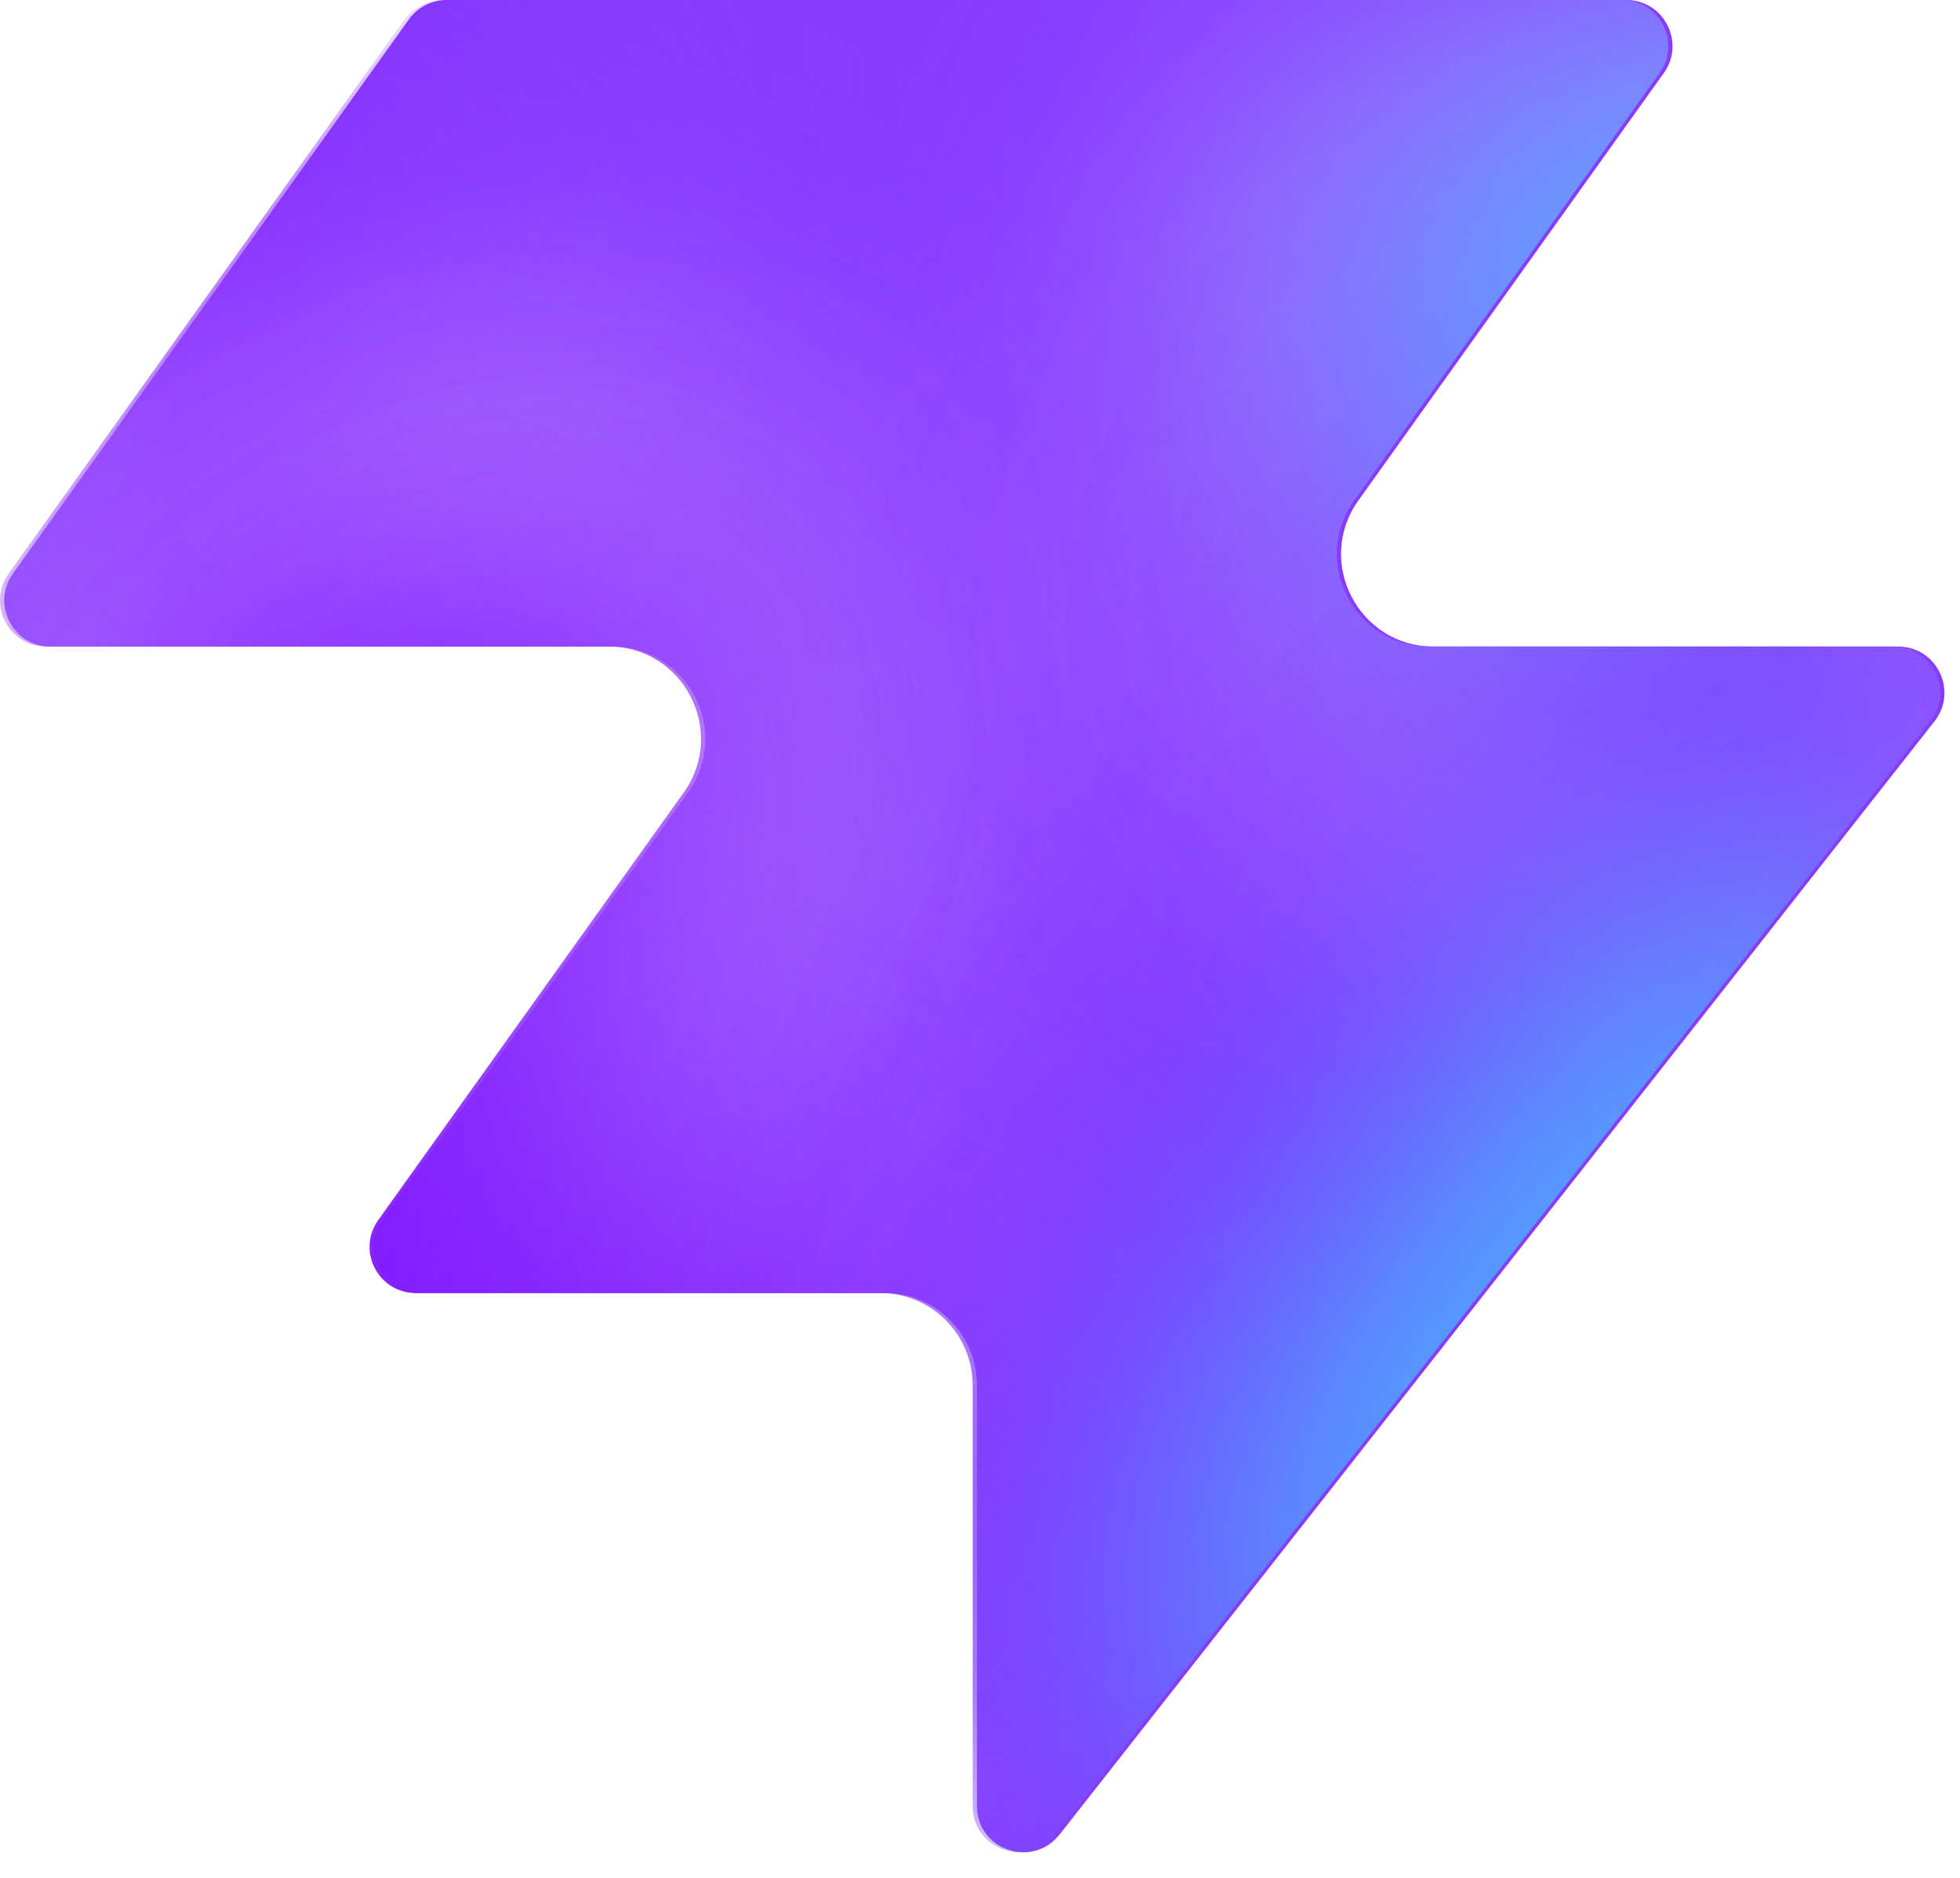
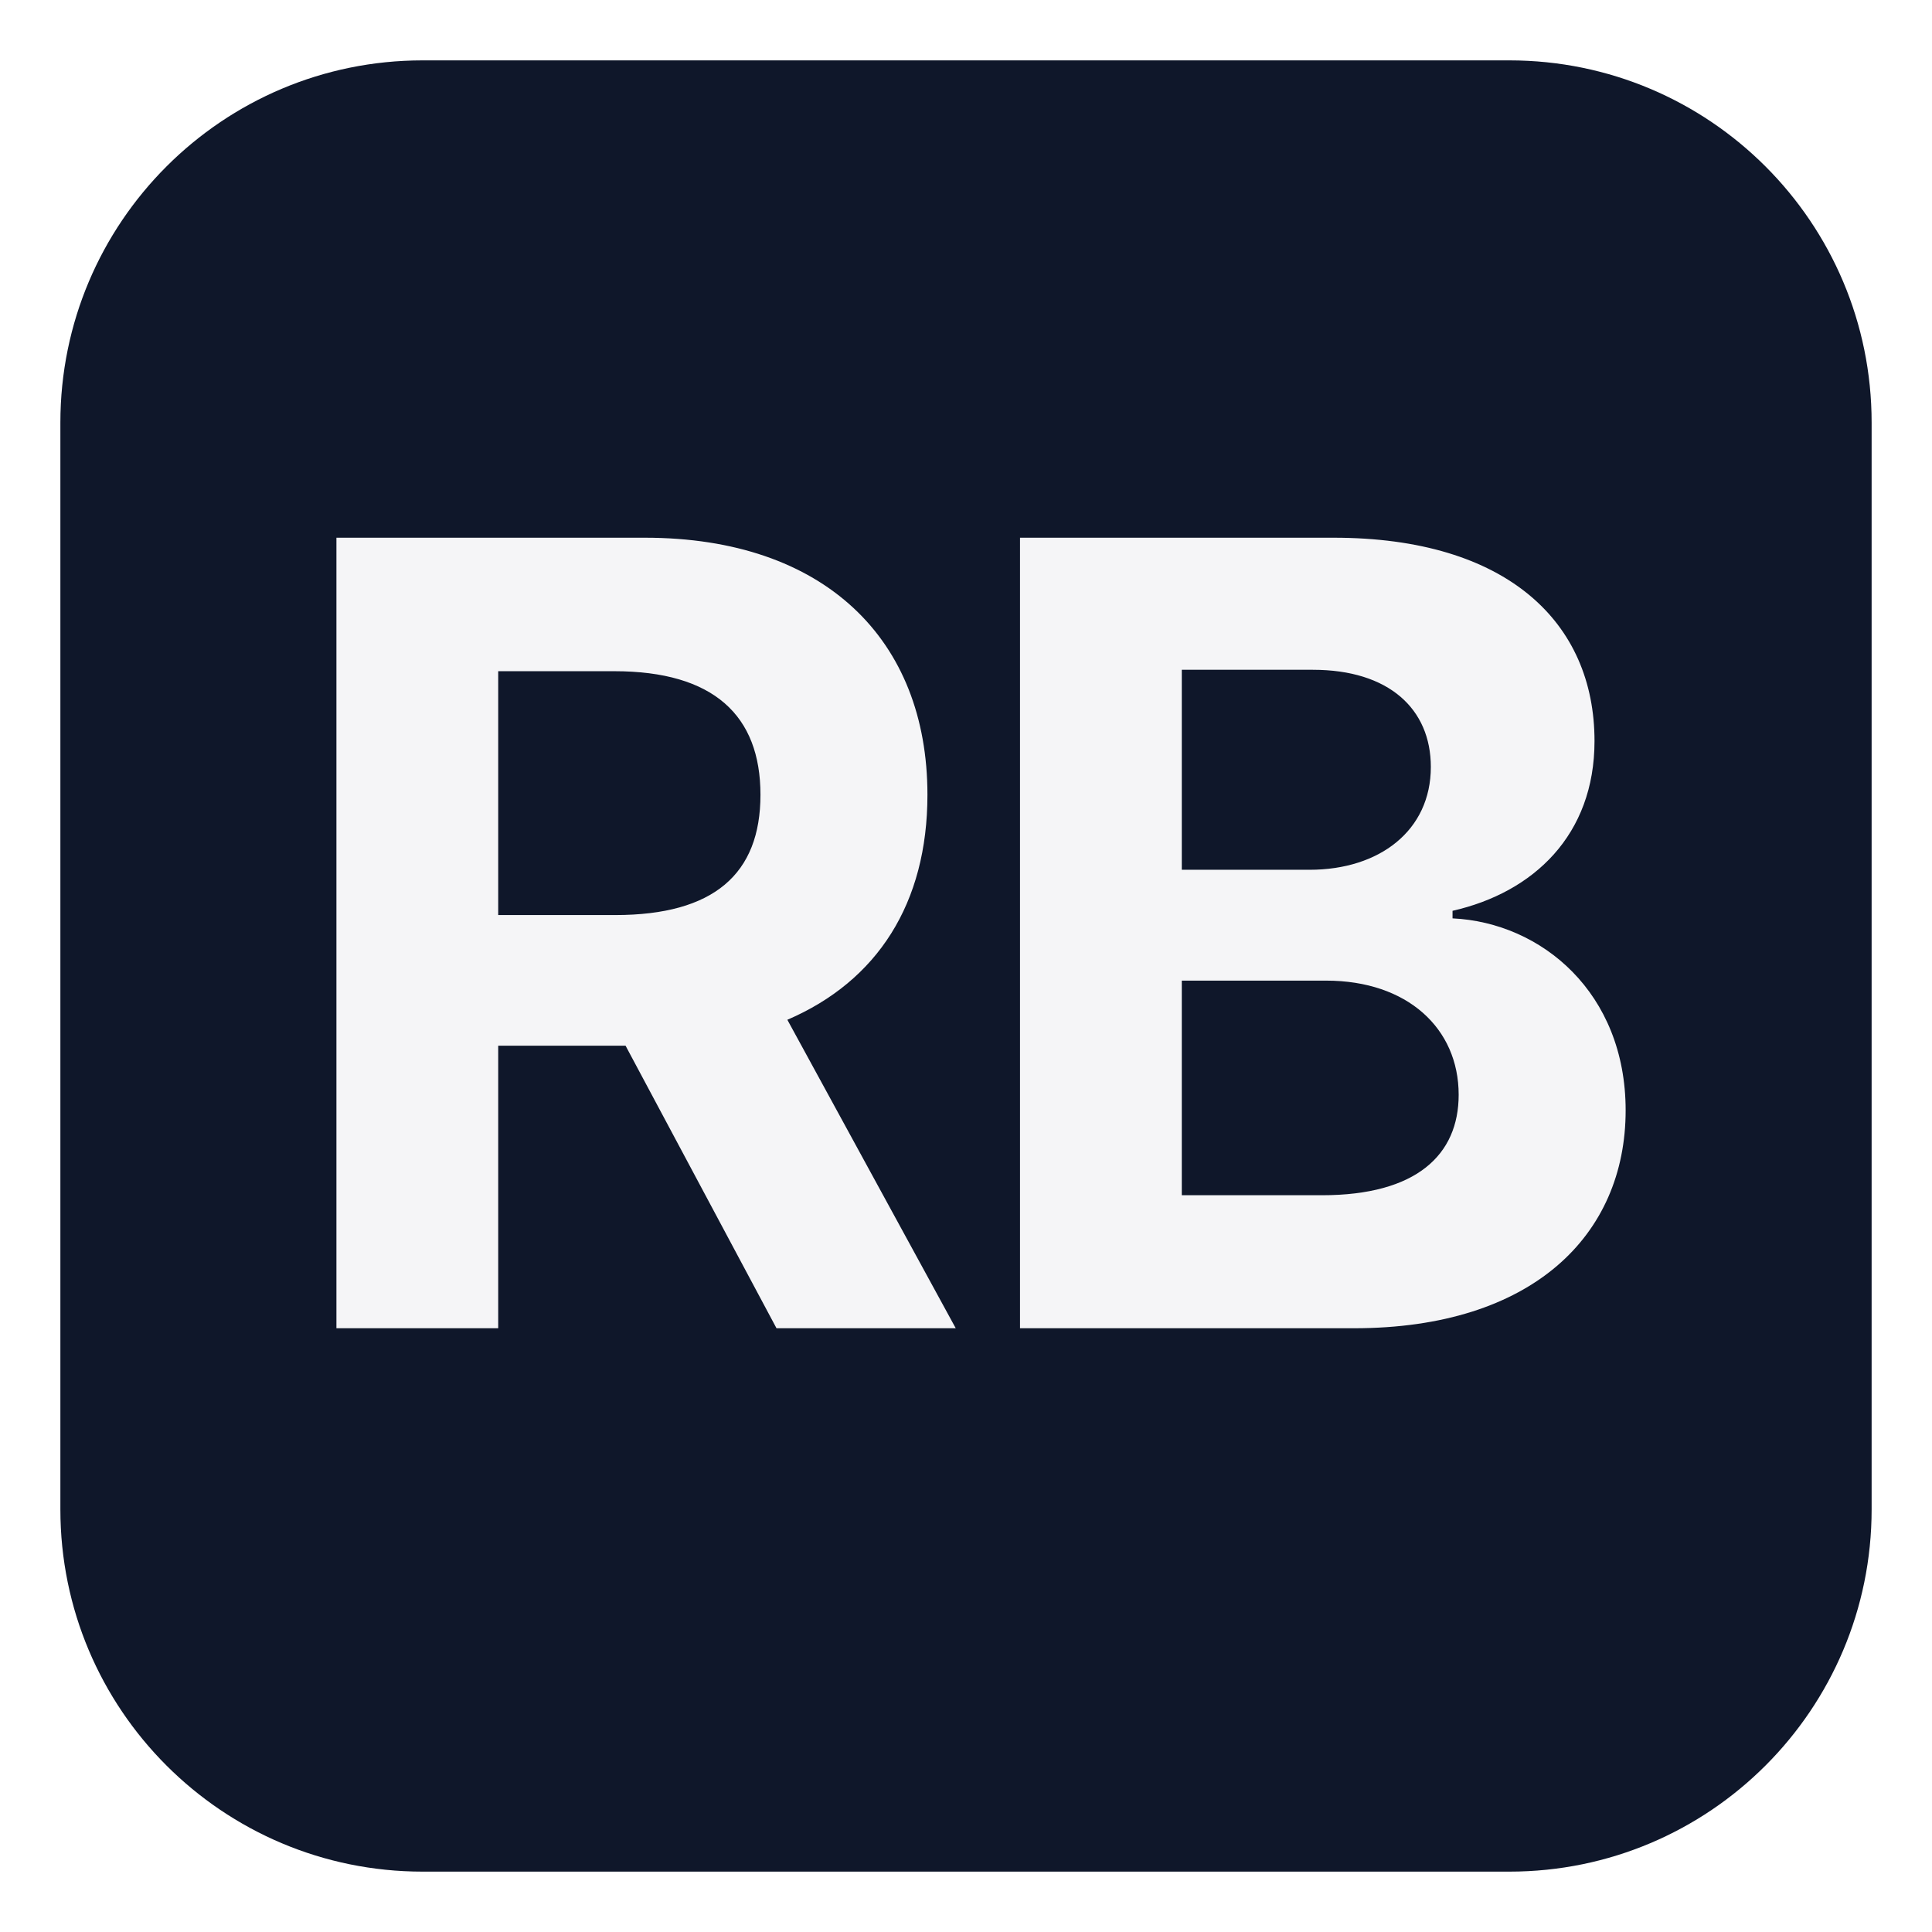
- <svg xmlns="http://www.w3.org/2000/svg" width="48" height="46" fill="none" viewBox="0 0 48 46">
-   <path fill="#863bff" d="M25.946 44.938c-.664.845-2.021.375-2.021-.698V33.937a2.26 2.26 0 0 0-2.262-2.262H10.287c-.92 0-1.456-1.04-.92-1.788l7.48-10.471c1.07-1.497 0-3.578-1.842-3.578H1.237c-.92 0-1.456-1.04-.92-1.788L10.013.474c.214-.297.556-.474.92-.474h28.894c.92 0 1.456 1.04.92 1.788l-7.48 10.471c-1.07 1.498 0 3.579 1.842 3.579h11.377c.943 0 1.473 1.088.89 1.83L25.947 44.94z" style="fill:#863bff;fill:color(display-p3 .525 .23 1);fill-opacity:1" />
-   <mask id="a" width="48" height="46" x="0" y="0" maskUnits="userSpaceOnUse" style="mask-type:alpha">
-     <path fill="#000" d="M25.842 44.938c-.664.844-2.021.375-2.021-.698V33.937a2.26 2.26 0 0 0-2.262-2.262H10.183c-.92 0-1.456-1.04-.92-1.788l7.48-10.471c1.07-1.498 0-3.579-1.842-3.579H1.133c-.92 0-1.456-1.04-.92-1.787L9.91.473c.214-.297.556-.474.92-.474h28.894c.92 0 1.456 1.04.92 1.788l-7.48 10.471c-1.07 1.498 0 3.578 1.842 3.578h11.377c.943 0 1.473 1.088.89 1.832L25.843 44.94z" style="fill:#000;fill-opacity:1" />
-   </mask>
-   <g mask="url(#a)">
-     <g filter="url(#b)">
-       <ellipse cx="5.508" cy="14.704" fill="#ede6ff" rx="5.508" ry="14.704" style="fill:#ede6ff;fill:color(display-p3 .927 .903 1);fill-opacity:1" transform="matrix(.00324 1 1 -.00324 -4.47 31.516)" />
-     </g>
-     <g filter="url(#c)">
-       <ellipse cx="10.399" cy="29.851" fill="#ede6ff" rx="10.399" ry="29.851" style="fill:#ede6ff;fill:color(display-p3 .927 .903 1);fill-opacity:1" transform="matrix(.00324 1 1 -.00324 -39.328 7.883)" />
-     </g>
-     <g filter="url(#d)">
-       <ellipse cx="5.508" cy="30.487" fill="#7e14ff" rx="5.508" ry="30.487" style="fill:#7e14ff;fill:color(display-p3 .492 .077 1);fill-opacity:1" transform="rotate(89.814 -25.913 -14.639)scale(1 -1)" />
-     </g>
-     <g filter="url(#e)">
-       <ellipse cx="5.508" cy="30.599" fill="#7e14ff" rx="5.508" ry="30.599" style="fill:#7e14ff;fill:color(display-p3 .492 .077 1);fill-opacity:1" transform="rotate(89.814 -32.644 -3.334)scale(1 -1)" />
-     </g>
-     <g filter="url(#f)">
-       <ellipse cx="5.508" cy="30.599" fill="#7e14ff" rx="5.508" ry="30.599" style="fill:#7e14ff;fill:color(display-p3 .492 .077 1);fill-opacity:1" transform="matrix(.00324 1 1 -.00324 -34.34 30.47)" />
-     </g>
-     <g filter="url(#g)">
-       <ellipse cx="14.072" cy="22.078" fill="#ede6ff" rx="14.072" ry="22.078" style="fill:#ede6ff;fill:color(display-p3 .927 .903 1);fill-opacity:1" transform="rotate(93.35 24.506 48.493)scale(-1 1)" />
-     </g>
-     <g filter="url(#h)">
-       <ellipse cx="3.47" cy="21.501" fill="#7e14ff" rx="3.47" ry="21.501" style="fill:#7e14ff;fill:color(display-p3 .492 .077 1);fill-opacity:1" transform="rotate(89.009 28.708 47.59)scale(-1 1)" />
-     </g>
-     <g filter="url(#i)">
-       <ellipse cx="3.47" cy="21.501" fill="#7e14ff" rx="3.47" ry="21.501" style="fill:#7e14ff;fill:color(display-p3 .492 .077 1);fill-opacity:1" transform="rotate(89.009 28.708 47.59)scale(-1 1)" />
-     </g>
-     <g filter="url(#j)">
-       <ellipse cx=".387" cy="8.972" fill="#7e14ff" rx="4.407" ry="29.108" style="fill:#7e14ff;fill:color(display-p3 .492 .077 1);fill-opacity:1" transform="rotate(39.51 .387 8.972)" />
-     </g>
-     <g filter="url(#k)">
-       <ellipse cx="47.523" cy="-6.092" fill="#7e14ff" rx="4.407" ry="29.108" style="fill:#7e14ff;fill:color(display-p3 .492 .077 1);fill-opacity:1" transform="rotate(37.892 47.523 -6.092)" />
-     </g>
-     <g filter="url(#l)">
-       <ellipse cx="41.412" cy="6.333" fill="#47bfff" rx="5.971" ry="9.665" style="fill:#47bfff;fill:color(display-p3 .28 .748 1);fill-opacity:1" transform="rotate(37.892 41.412 6.333)" />
-     </g>
-     <g filter="url(#m)">
-       <ellipse cx="-1.879" cy="38.332" fill="#7e14ff" rx="4.407" ry="29.108" style="fill:#7e14ff;fill:color(display-p3 .492 .077 1);fill-opacity:1" transform="rotate(37.892 -1.88 38.332)" />
-     </g>
-     <g filter="url(#n)">
-       <ellipse cx="-1.879" cy="38.332" fill="#7e14ff" rx="4.407" ry="29.108" style="fill:#7e14ff;fill:color(display-p3 .492 .077 1);fill-opacity:1" transform="rotate(37.892 -1.88 38.332)" />
-     </g>
-     <g filter="url(#o)">
-       <ellipse cx="35.651" cy="29.907" fill="#7e14ff" rx="4.407" ry="29.108" style="fill:#7e14ff;fill:color(display-p3 .492 .077 1);fill-opacity:1" transform="rotate(37.892 35.651 29.907)" />
-     </g>
-     <g filter="url(#p)">
-       <ellipse cx="38.418" cy="32.4" fill="#47bfff" rx="5.971" ry="15.297" style="fill:#47bfff;fill:color(display-p3 .28 .748 1);fill-opacity:1" transform="rotate(37.892 38.418 32.4)" />
-     </g>
-   </g>
-   <defs>
-     <filter id="b" width="60.045" height="41.654" x="-19.77" y="16.149" color-interpolation-filters="sRGB" filterUnits="userSpaceOnUse">
-       <feFlood flood-opacity="0" result="BackgroundImageFix" />
-       <feBlend in="SourceGraphic" in2="BackgroundImageFix" result="shape" />
-       <feGaussianBlur result="effect1_foregroundBlur_2002_17158" stdDeviation="7.659" />
-     </filter>
-     <filter id="c" width="90.34" height="51.437" x="-54.613" y="-7.533" color-interpolation-filters="sRGB" filterUnits="userSpaceOnUse">
-       <feFlood flood-opacity="0" result="BackgroundImageFix" />
-       <feBlend in="SourceGraphic" in2="BackgroundImageFix" result="shape" />
-       <feGaussianBlur result="effect1_foregroundBlur_2002_17158" stdDeviation="7.659" />
-     </filter>
-     <filter id="d" width="79.355" height="29.4" x="-49.64" y="2.03" color-interpolation-filters="sRGB" filterUnits="userSpaceOnUse">
-       <feFlood flood-opacity="0" result="BackgroundImageFix" />
-       <feBlend in="SourceGraphic" in2="BackgroundImageFix" result="shape" />
-       <feGaussianBlur result="effect1_foregroundBlur_2002_17158" stdDeviation="4.596" />
-     </filter>
-     <filter id="e" width="79.579" height="29.4" x="-45.045" y="20.029" color-interpolation-filters="sRGB" filterUnits="userSpaceOnUse">
-       <feFlood flood-opacity="0" result="BackgroundImageFix" />
-       <feBlend in="SourceGraphic" in2="BackgroundImageFix" result="shape" />
-       <feGaussianBlur result="effect1_foregroundBlur_2002_17158" stdDeviation="4.596" />
-     </filter>
-     <filter id="f" width="79.579" height="29.4" x="-43.513" y="21.178" color-interpolation-filters="sRGB" filterUnits="userSpaceOnUse">
-       <feFlood flood-opacity="0" result="BackgroundImageFix" />
-       <feBlend in="SourceGraphic" in2="BackgroundImageFix" result="shape" />
-       <feGaussianBlur result="effect1_foregroundBlur_2002_17158" stdDeviation="4.596" />
-     </filter>
-     <filter id="g" width="74.749" height="58.852" x="15.756" y="-17.901" color-interpolation-filters="sRGB" filterUnits="userSpaceOnUse">
-       <feFlood flood-opacity="0" result="BackgroundImageFix" />
-       <feBlend in="SourceGraphic" in2="BackgroundImageFix" result="shape" />
-       <feGaussianBlur result="effect1_foregroundBlur_2002_17158" stdDeviation="7.659" />
-     </filter>
-     <filter id="h" width="61.377" height="25.362" x="23.548" y="2.284" color-interpolation-filters="sRGB" filterUnits="userSpaceOnUse">
-       <feFlood flood-opacity="0" result="BackgroundImageFix" />
-       <feBlend in="SourceGraphic" in2="BackgroundImageFix" result="shape" />
-       <feGaussianBlur result="effect1_foregroundBlur_2002_17158" stdDeviation="4.596" />
-     </filter>
-     <filter id="i" width="61.377" height="25.362" x="23.548" y="2.284" color-interpolation-filters="sRGB" filterUnits="userSpaceOnUse">
-       <feFlood flood-opacity="0" result="BackgroundImageFix" />
-       <feBlend in="SourceGraphic" in2="BackgroundImageFix" result="shape" />
-       <feGaussianBlur result="effect1_foregroundBlur_2002_17158" stdDeviation="4.596" />
-     </filter>
-     <filter id="j" width="56.045" height="63.649" x="-27.636" y="-22.853" color-interpolation-filters="sRGB" filterUnits="userSpaceOnUse">
-       <feFlood flood-opacity="0" result="BackgroundImageFix" />
-       <feBlend in="SourceGraphic" in2="BackgroundImageFix" result="shape" />
-       <feGaussianBlur result="effect1_foregroundBlur_2002_17158" stdDeviation="4.596" />
-     </filter>
-     <filter id="k" width="54.814" height="64.646" x="20.116" y="-38.415" color-interpolation-filters="sRGB" filterUnits="userSpaceOnUse">
-       <feFlood flood-opacity="0" result="BackgroundImageFix" />
-       <feBlend in="SourceGraphic" in2="BackgroundImageFix" result="shape" />
-       <feGaussianBlur result="effect1_foregroundBlur_2002_17158" stdDeviation="4.596" />
-     </filter>
-     <filter id="l" width="33.541" height="35.313" x="24.641" y="-11.323" color-interpolation-filters="sRGB" filterUnits="userSpaceOnUse">
-       <feFlood flood-opacity="0" result="BackgroundImageFix" />
-       <feBlend in="SourceGraphic" in2="BackgroundImageFix" result="shape" />
-       <feGaussianBlur result="effect1_foregroundBlur_2002_17158" stdDeviation="4.596" />
-     </filter>
-     <filter id="m" width="54.814" height="64.646" x="-29.286" y="6.009" color-interpolation-filters="sRGB" filterUnits="userSpaceOnUse">
-       <feFlood flood-opacity="0" result="BackgroundImageFix" />
-       <feBlend in="SourceGraphic" in2="BackgroundImageFix" result="shape" />
-       <feGaussianBlur result="effect1_foregroundBlur_2002_17158" stdDeviation="4.596" />
-     </filter>
-     <filter id="n" width="54.814" height="64.646" x="-29.286" y="6.009" color-interpolation-filters="sRGB" filterUnits="userSpaceOnUse">
-       <feFlood flood-opacity="0" result="BackgroundImageFix" />
-       <feBlend in="SourceGraphic" in2="BackgroundImageFix" result="shape" />
-       <feGaussianBlur result="effect1_foregroundBlur_2002_17158" stdDeviation="4.596" />
-     </filter>
-     <filter id="o" width="54.814" height="64.646" x="8.244" y="-2.416" color-interpolation-filters="sRGB" filterUnits="userSpaceOnUse">
-       <feFlood flood-opacity="0" result="BackgroundImageFix" />
-       <feBlend in="SourceGraphic" in2="BackgroundImageFix" result="shape" />
-       <feGaussianBlur result="effect1_foregroundBlur_2002_17158" stdDeviation="4.596" />
-     </filter>
-     <filter id="p" width="39.409" height="43.623" x="18.713" y="10.588" color-interpolation-filters="sRGB" filterUnits="userSpaceOnUse">
-       <feFlood flood-opacity="0" result="BackgroundImageFix" />
-       <feBlend in="SourceGraphic" in2="BackgroundImageFix" result="shape" />
-       <feGaussianBlur result="effect1_foregroundBlur_2002_17158" stdDeviation="4.596" />
-     </filter>
-   </defs>
+ <svg xmlns="http://www.w3.org/2000/svg" width="64" height="64" viewBox="0 0 64 64" role="img">
+   <rect x="2" y="2" width="60" height="60" rx="12" fill="#0F172A" style="fill:rgb(15, 23, 42);stroke:none;color:rgb(251, 251, 254);stroke-width:1px;stroke-linecap:butt;stroke-linejoin:miter;opacity:1;font-family:&quot;Anthropic Sans&quot;, -apple-system, BlinkMacSystemFont, &quot;Segoe UI&quot;, sans-serif;font-size:16px;font-weight:400;text-anchor:start;dominant-baseline:auto" />
+   <text x="32" y="44" text-anchor="middle" font-family="-apple-system, BlinkMacSystemFont, 'SF Pro Display', 'Helvetica Neue', sans-serif" font-size="36" font-weight="700" letter-spacing="-1" fill="#F5F5F7" style="fill:rgb(245, 245, 247);stroke:none;color:rgb(251, 251, 254);stroke-width:1px;stroke-linecap:butt;stroke-linejoin:miter;opacity:1;font-family:-apple-system, BlinkMacSystemFont, &quot;SF Pro Display&quot;, &quot;Helvetica Neue&quot;, sans-serif;font-size:36px;font-weight:700;text-anchor:middle;dominant-baseline:auto">RB</text>
</svg>
